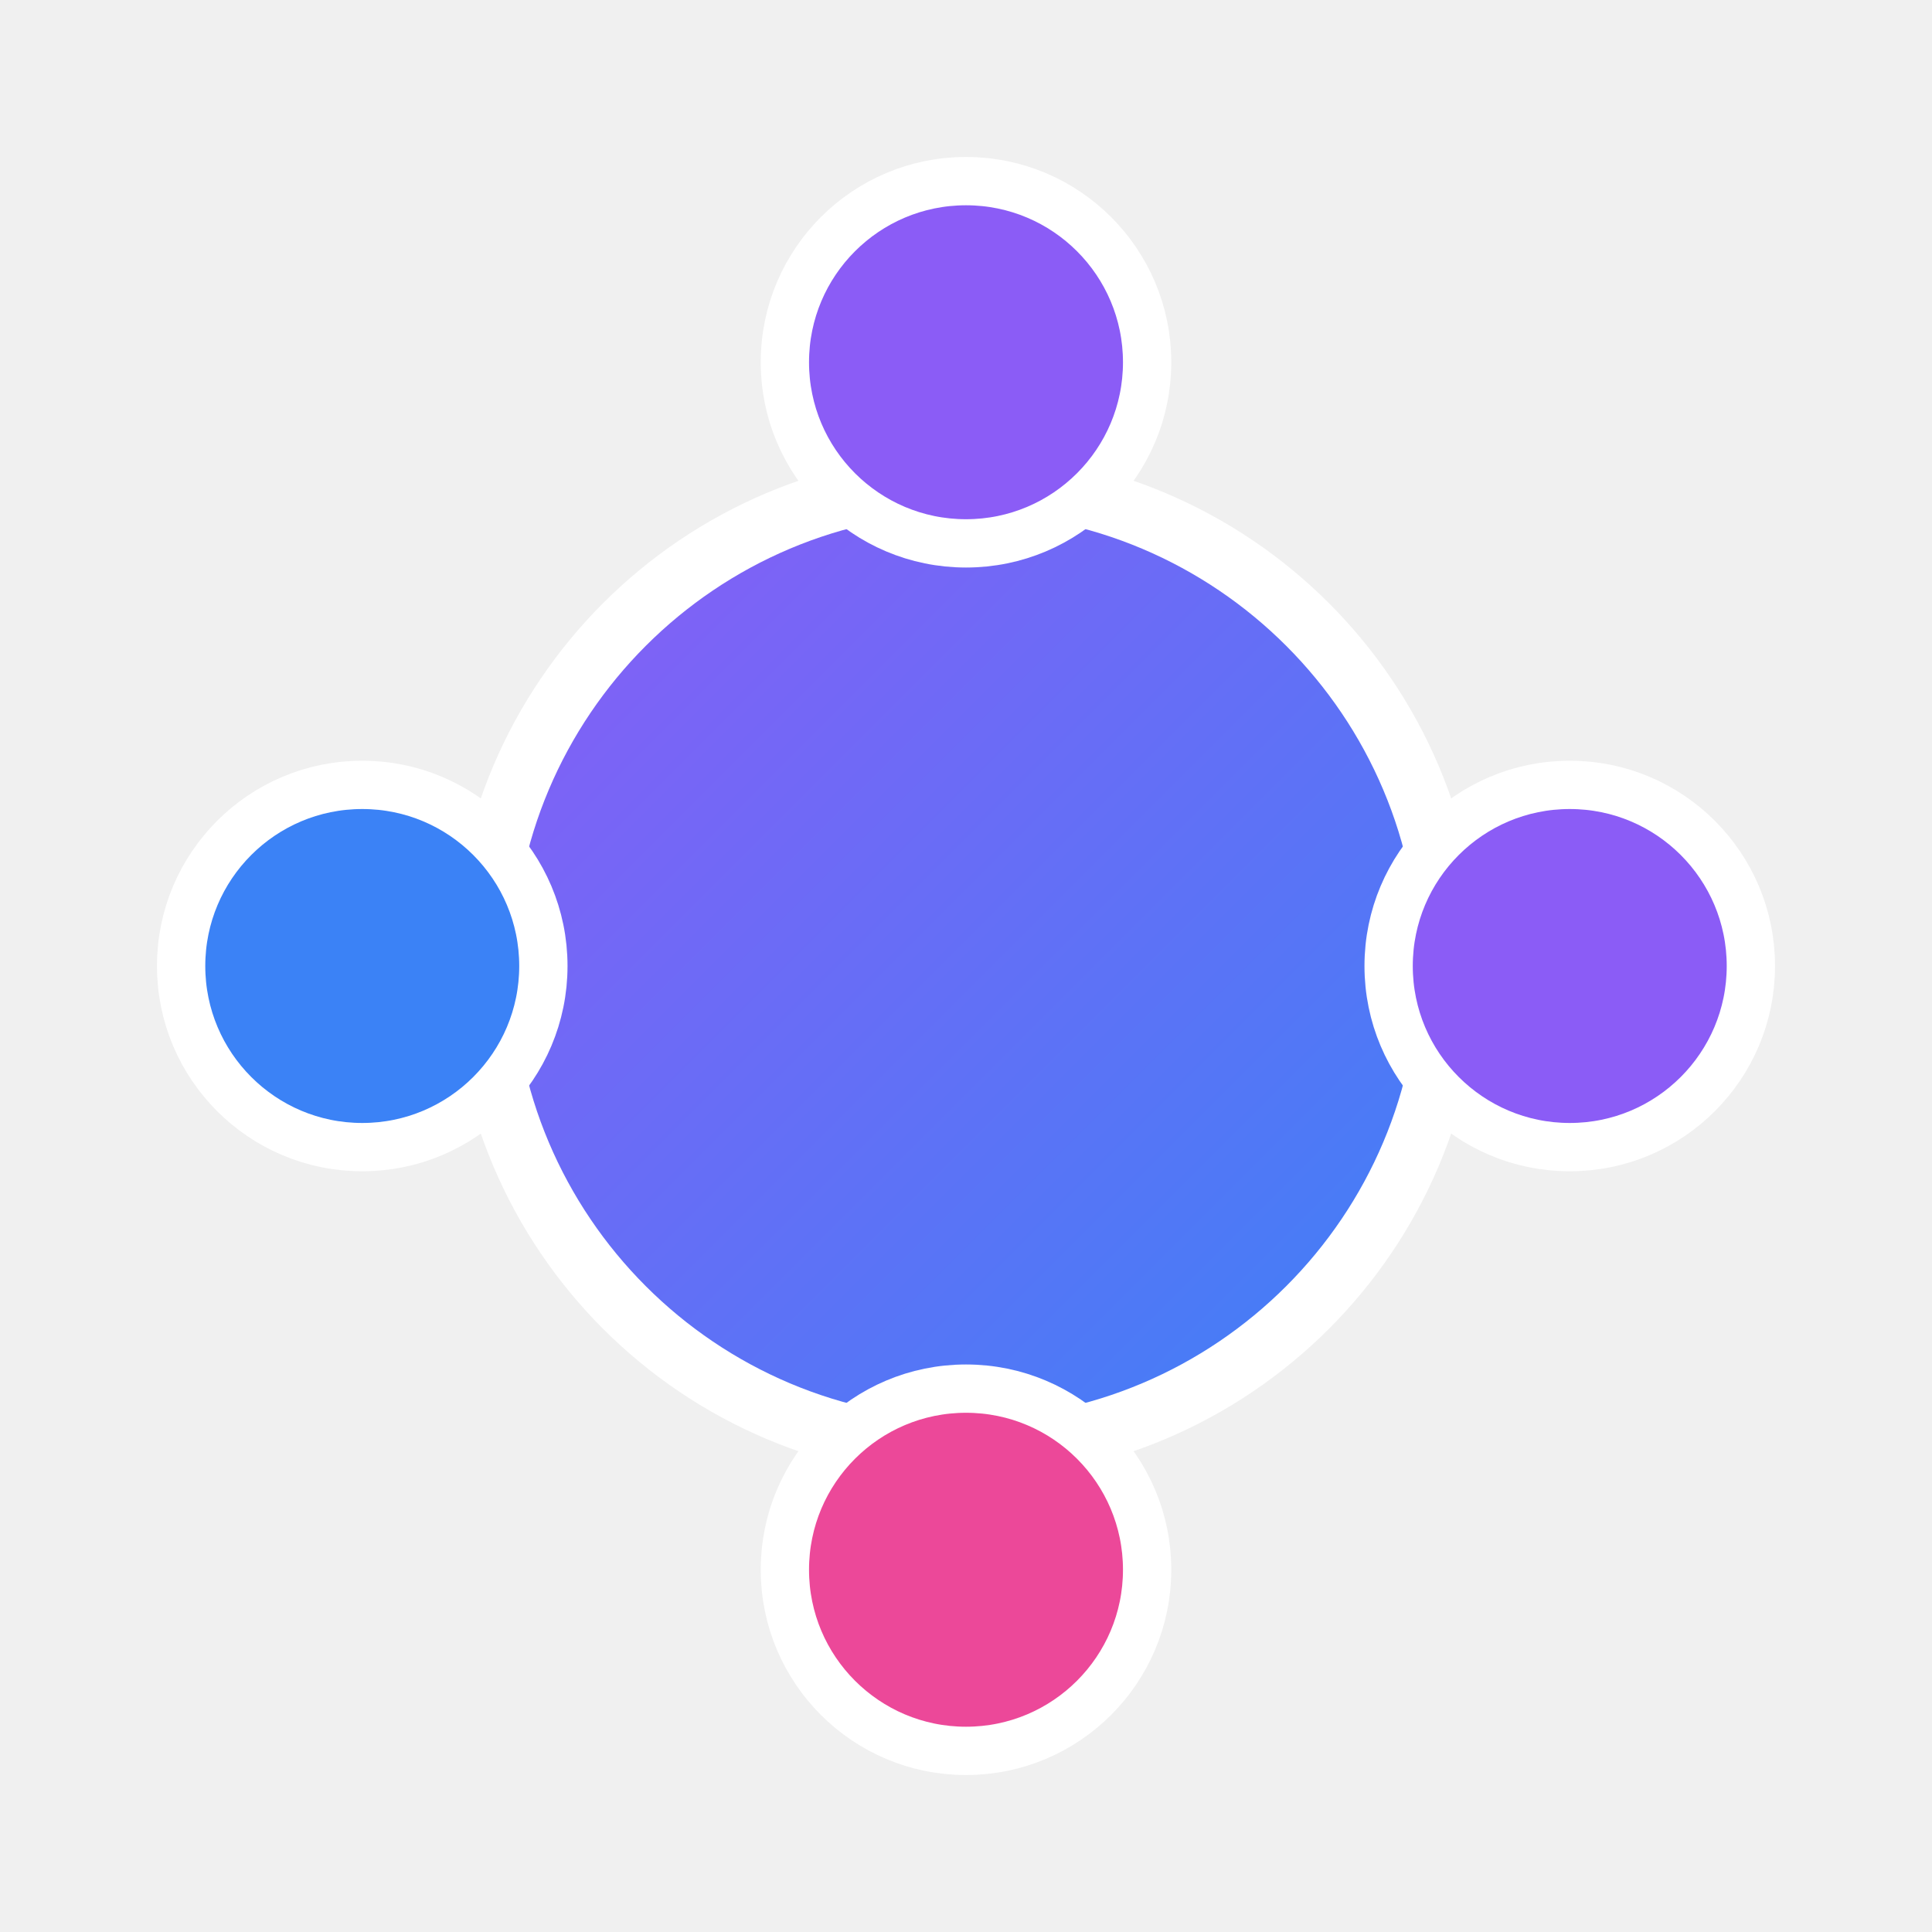
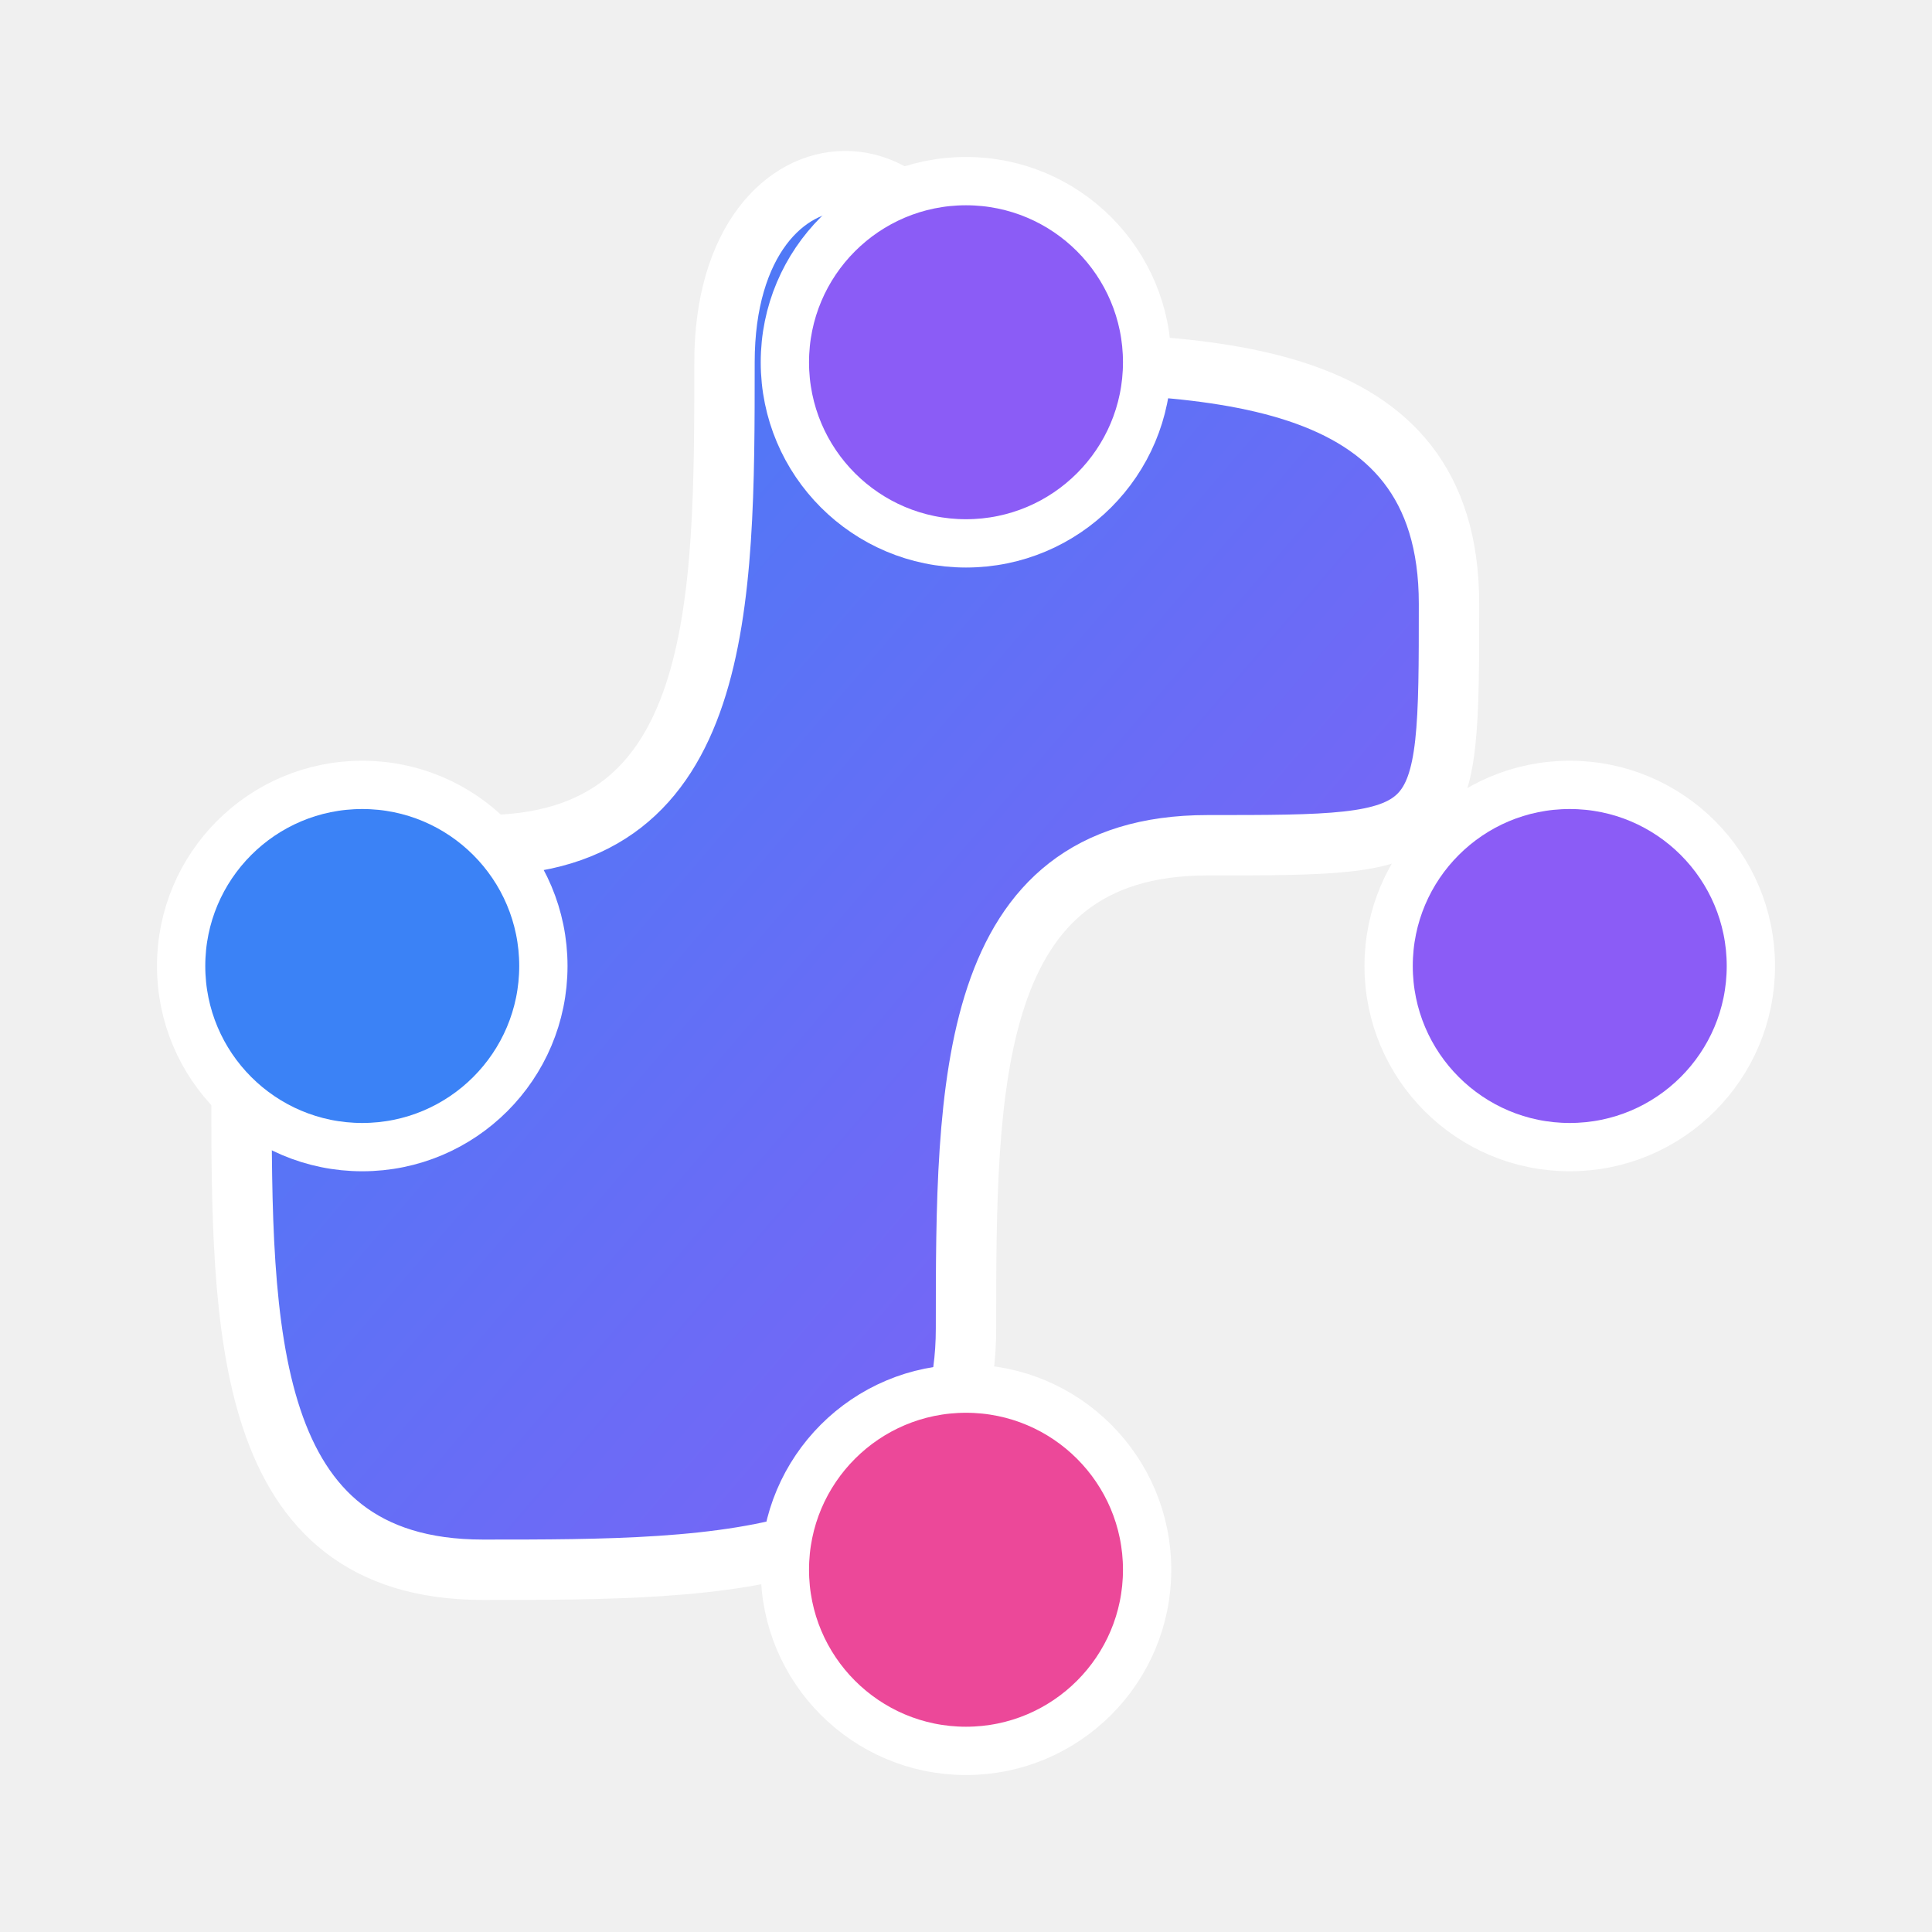
<svg xmlns="http://www.w3.org/2000/svg" width="32" height="32" viewBox="0 0 32 32">
  <defs>
    <linearGradient id="centerGradient" x1="0%" y1="0%" x2="100%" y2="100%">
-       <stop offset="0%" style="stop-color:#8B5CF6;stop-opacity:1" />
-       <stop offset="100%" style="stop-color:#3B82F6;stop-opacity:1" />
+       <stop offset="0%" style="stop-color:#3B82F6;stop-opacity:1" />
+       <stop offset="100%" style="stop-color:#8B5CF6;stop-opacity:1" />
    </linearGradient>
  </defs>
-   <circle cx="16" cy="16" r="8" fill="url(#centerGradient)" stroke="#ffffff" stroke-width="1" />
+   <path d="M16 6 C 20 6, 24 6, 24 10 C 24 14, 24 14, 20 14 C 16 14, 16 18, 16 22 C 16 26, 12 26, 8 26 C 4 26, 4 22, 4 18 C 4 14, 4 14, 8 14 C 12 14, 12 10, 12 6 C 12 2, 16 2, 16 6 Z" fill="url(#centerGradient)" stroke="#ffffff" stroke-width="1" />
  <circle cx="16" cy="6" r="3" fill="#8B5CF6" stroke="#ffffff" stroke-width="0.8" />
-   <circle cx="6" cy="16" r="3" fill="#3B82F6" stroke="#ffffff" stroke-width="0.8" />
  <circle cx="26" cy="16" r="3" fill="#8B5CF6" stroke="#ffffff" stroke-width="0.8" />
  <circle cx="16" cy="26" r="3" fill="#EC4899" stroke="#ffffff" stroke-width="0.8" />
+   <circle cx="6" cy="16" r="3" fill="#3B82F6" stroke="#ffffff" stroke-width="0.8" />
</svg>
